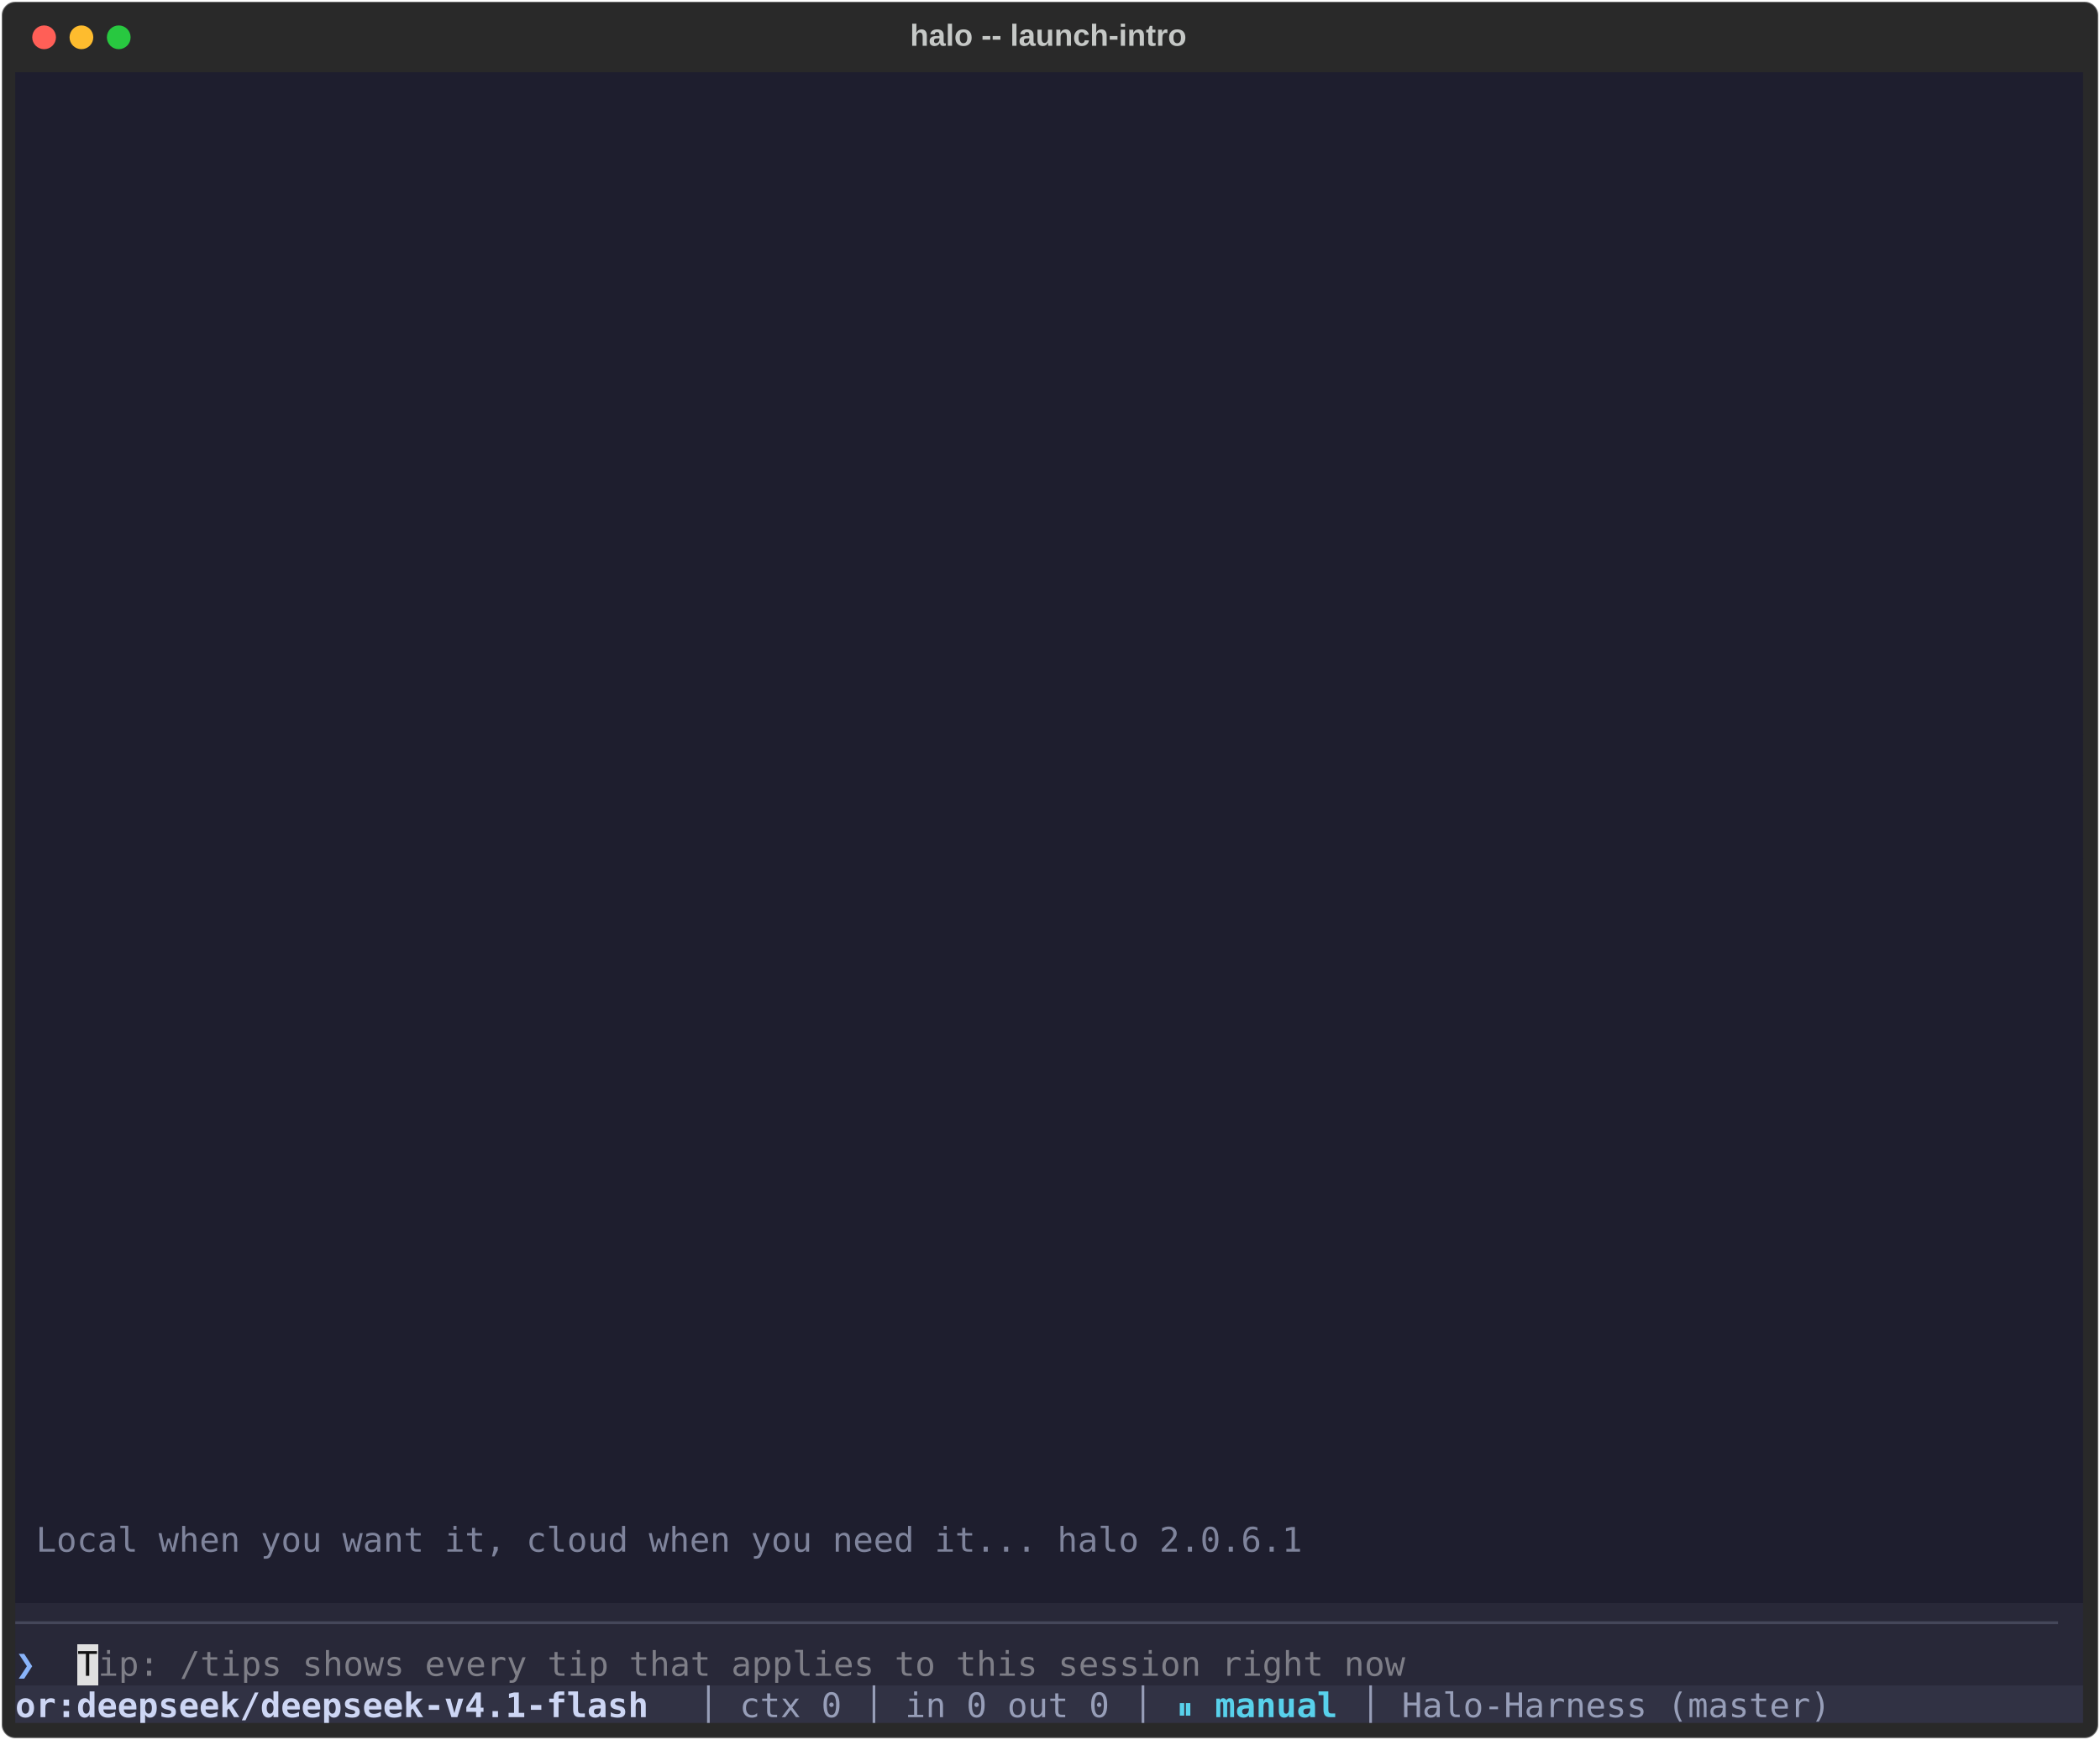
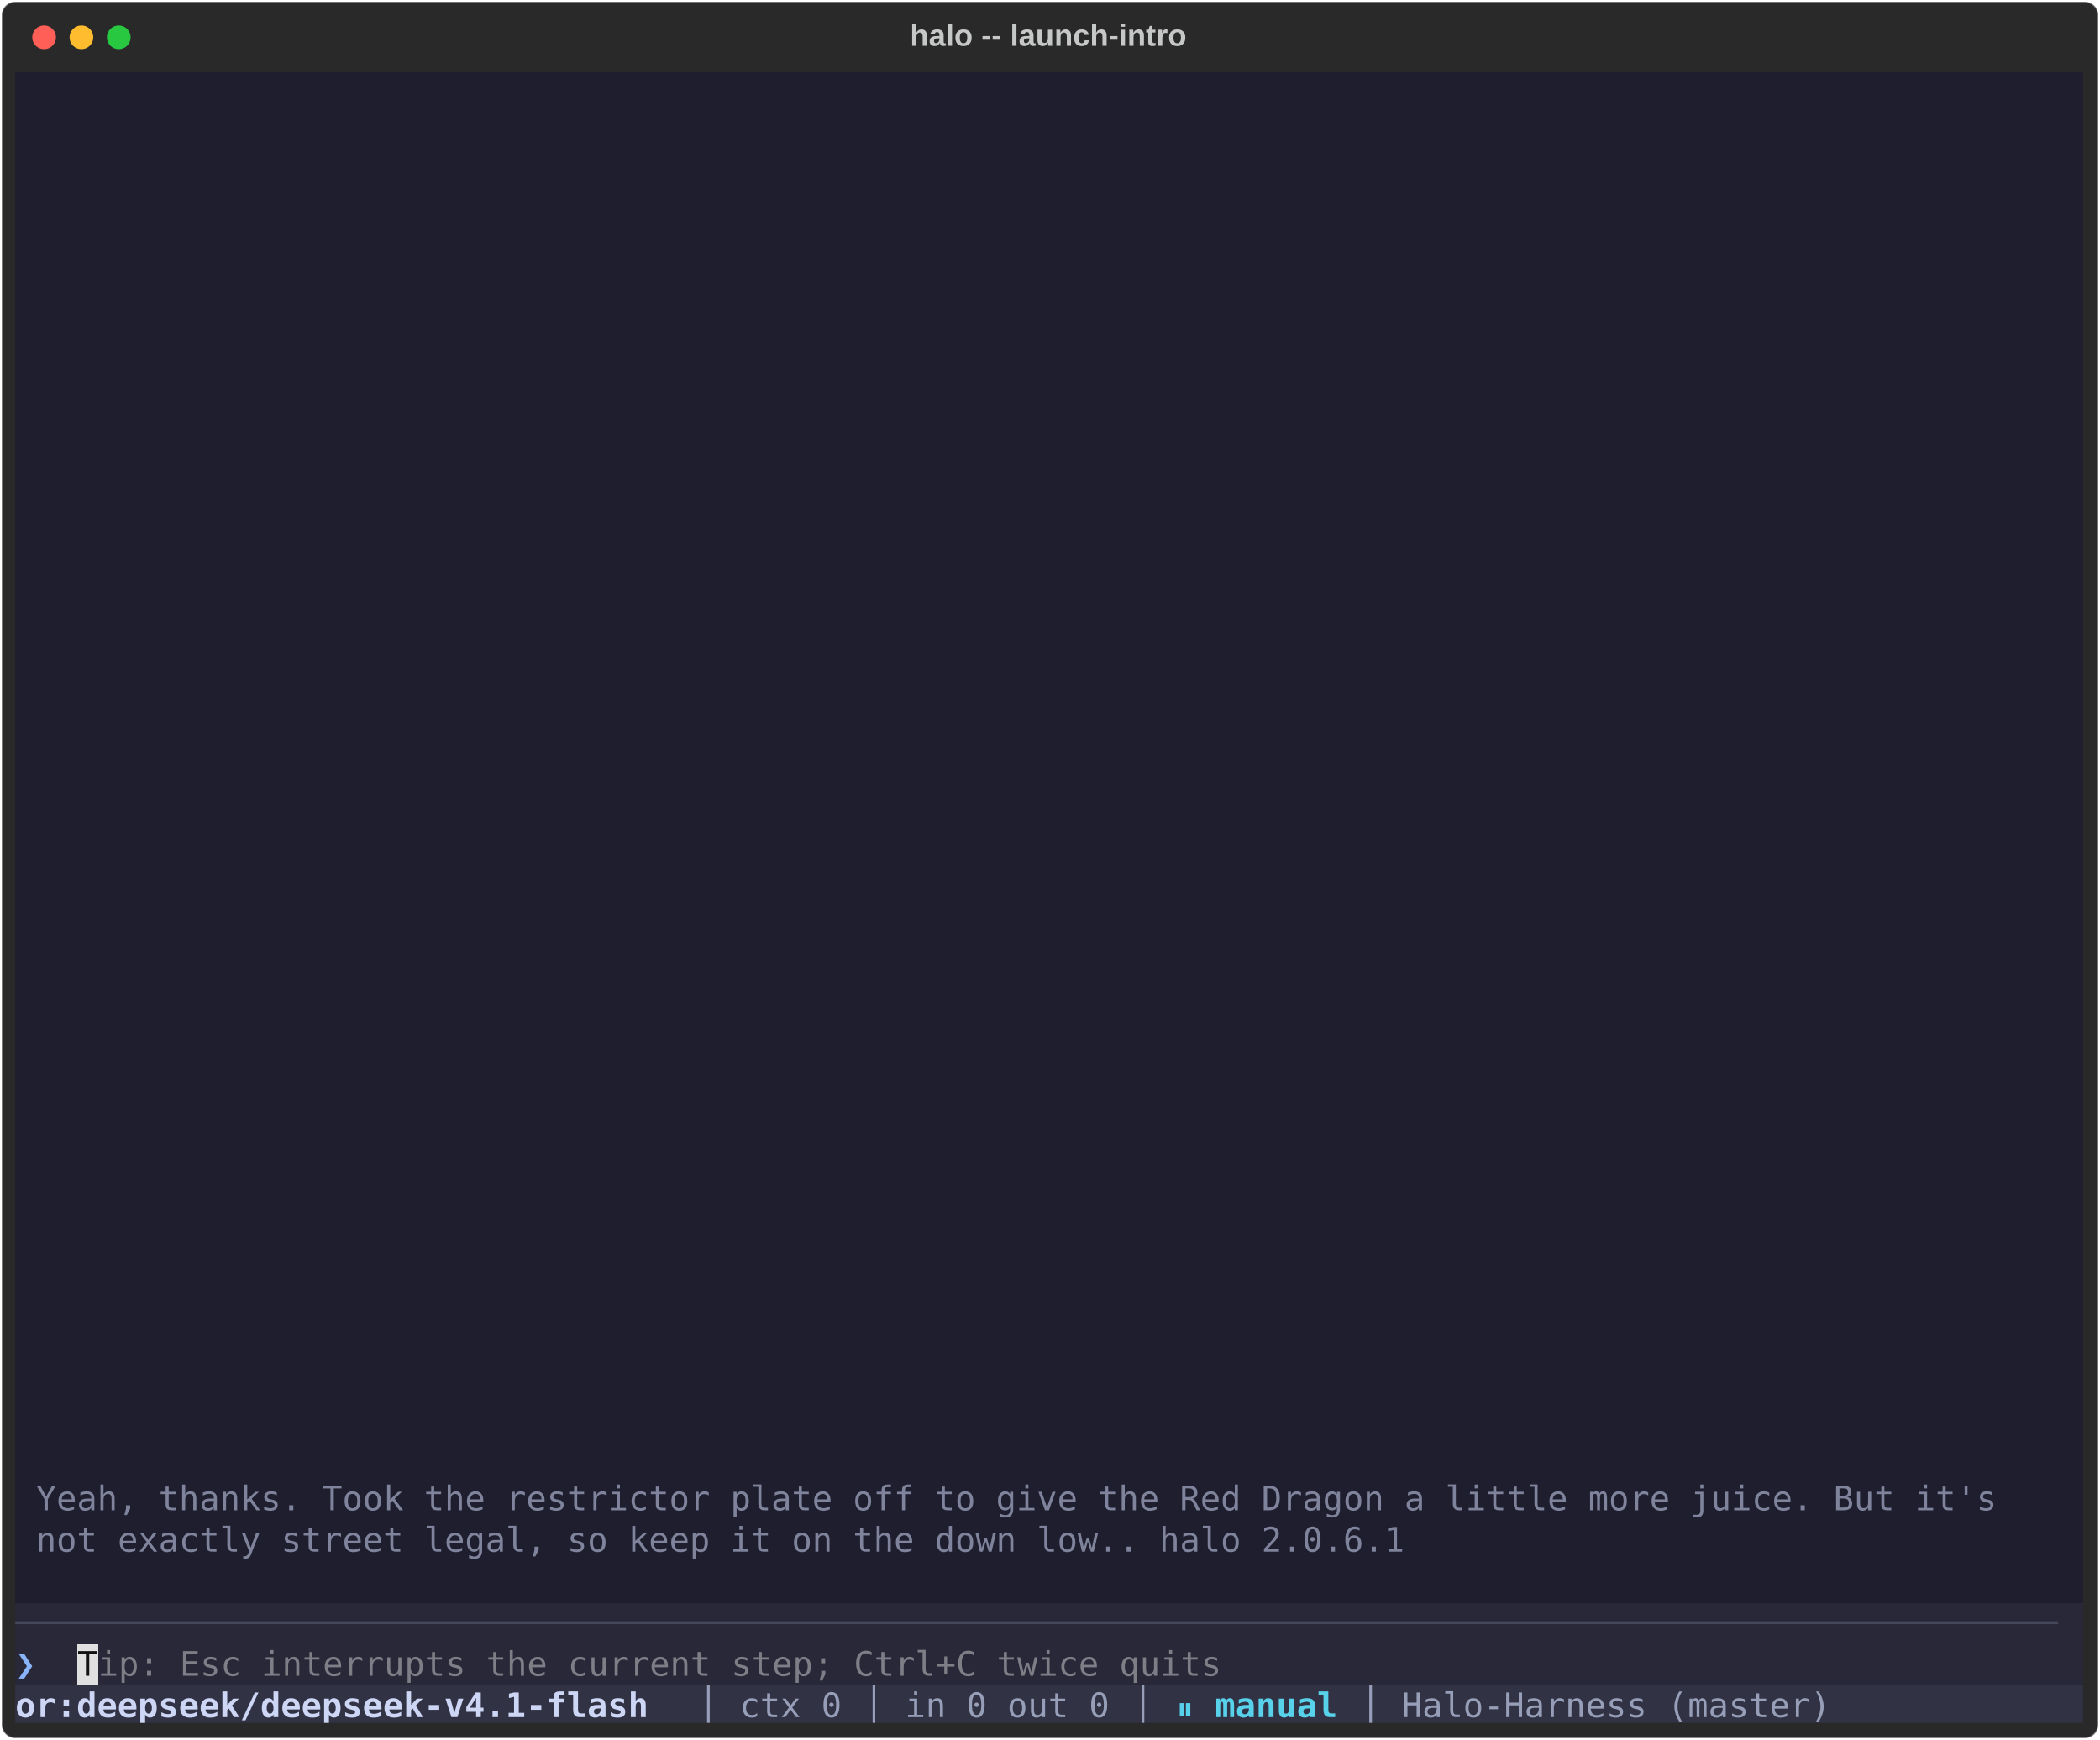
<svg xmlns="http://www.w3.org/2000/svg" class="rich-terminal" viewBox="0 0 1238 1026.0">
  <style>

    @font-face {
        font-family: "Fira Code";
        src: local("FiraCode-Regular"),
                url("https://cdnjs.cloudflare.com/ajax/libs/firacode/6.2.0/woff2/FiraCode-Regular.woff2") format("woff2"),
                url("https://cdnjs.cloudflare.com/ajax/libs/firacode/6.2.0/woff/FiraCode-Regular.woff") format("woff");
        font-style: normal;
        font-weight: 400;
    }
    @font-face {
        font-family: "Fira Code";
        src: local("FiraCode-Bold"),
                url("https://cdnjs.cloudflare.com/ajax/libs/firacode/6.2.0/woff2/FiraCode-Bold.woff2") format("woff2"),
                url("https://cdnjs.cloudflare.com/ajax/libs/firacode/6.2.0/woff/FiraCode-Bold.woff") format("woff");
        font-style: bold;
        font-weight: 700;
    }

-     .terminal-3540685532-matrix {
+     .terminal-16912429-matrix {
        font-family: Fira Code, monospace;
        font-size: 20px;
        line-height: 24.4px;
        font-variant-east-asian: full-width;
    }

-     .terminal-3540685532-title {
+     .terminal-16912429-title {
        font-size: 18px;
        font-weight: bold;
        font-family: arial;
    }

-     .terminal-3540685532-r1 { fill: #c5c8c6 }
- .terminal-3540685532-r2 { fill: #7f849c }
- .terminal-3540685532-r3 { fill: #45475a }
- .terminal-3540685532-r4 { fill: #89b4fa;font-weight: bold }
- .terminal-3540685532-r5 { fill: #121212 }
- .terminal-3540685532-r6 { fill: #7e7e87 }
- .terminal-3540685532-r7 { fill: #cdd6f4;font-weight: bold }
- .terminal-3540685532-r8 { fill: #979eb8 }
- .terminal-3540685532-r9 { fill: #58d1eb;font-weight: bold }
+     .terminal-16912429-r1 { fill: #c5c8c6 }
+ .terminal-16912429-r2 { fill: #7f849c }
+ .terminal-16912429-r3 { fill: #45475a }
+ .terminal-16912429-r4 { fill: #89b4fa;font-weight: bold }
+ .terminal-16912429-r5 { fill: #121212 }
+ .terminal-16912429-r6 { fill: #7e7e87 }
+ .terminal-16912429-r7 { fill: #cdd6f4;font-weight: bold }
+ .terminal-16912429-r8 { fill: #979eb8 }
+ .terminal-16912429-r9 { fill: #58d1eb;font-weight: bold }
    </style>
  <defs>
-     <clipPath id="terminal-3540685532-clip-terminal">
+     <clipPath id="terminal-16912429-clip-terminal">
      <rect x="0" y="0" width="1219.0" height="975.0" />
    </clipPath>
-     <clipPath id="terminal-3540685532-line-0">
+     <clipPath id="terminal-16912429-line-0">
      <rect x="0" y="1.5" width="1220" height="24.65" />
    </clipPath>
-     <clipPath id="terminal-3540685532-line-1">
+     <clipPath id="terminal-16912429-line-1">
      <rect x="0" y="25.9" width="1220" height="24.65" />
    </clipPath>
-     <clipPath id="terminal-3540685532-line-2">
+     <clipPath id="terminal-16912429-line-2">
      <rect x="0" y="50.3" width="1220" height="24.65" />
    </clipPath>
-     <clipPath id="terminal-3540685532-line-3">
+     <clipPath id="terminal-16912429-line-3">
      <rect x="0" y="74.7" width="1220" height="24.65" />
    </clipPath>
-     <clipPath id="terminal-3540685532-line-4">
+     <clipPath id="terminal-16912429-line-4">
      <rect x="0" y="99.1" width="1220" height="24.65" />
    </clipPath>
-     <clipPath id="terminal-3540685532-line-5">
+     <clipPath id="terminal-16912429-line-5">
      <rect x="0" y="123.5" width="1220" height="24.65" />
    </clipPath>
-     <clipPath id="terminal-3540685532-line-6">
+     <clipPath id="terminal-16912429-line-6">
      <rect x="0" y="147.9" width="1220" height="24.65" />
    </clipPath>
-     <clipPath id="terminal-3540685532-line-7">
+     <clipPath id="terminal-16912429-line-7">
      <rect x="0" y="172.3" width="1220" height="24.65" />
    </clipPath>
-     <clipPath id="terminal-3540685532-line-8">
+     <clipPath id="terminal-16912429-line-8">
      <rect x="0" y="196.7" width="1220" height="24.65" />
    </clipPath>
-     <clipPath id="terminal-3540685532-line-9">
+     <clipPath id="terminal-16912429-line-9">
      <rect x="0" y="221.1" width="1220" height="24.65" />
    </clipPath>
-     <clipPath id="terminal-3540685532-line-10">
+     <clipPath id="terminal-16912429-line-10">
      <rect x="0" y="245.5" width="1220" height="24.65" />
    </clipPath>
-     <clipPath id="terminal-3540685532-line-11">
+     <clipPath id="terminal-16912429-line-11">
      <rect x="0" y="269.9" width="1220" height="24.65" />
    </clipPath>
-     <clipPath id="terminal-3540685532-line-12">
+     <clipPath id="terminal-16912429-line-12">
      <rect x="0" y="294.3" width="1220" height="24.65" />
    </clipPath>
-     <clipPath id="terminal-3540685532-line-13">
+     <clipPath id="terminal-16912429-line-13">
      <rect x="0" y="318.7" width="1220" height="24.65" />
    </clipPath>
-     <clipPath id="terminal-3540685532-line-14">
+     <clipPath id="terminal-16912429-line-14">
      <rect x="0" y="343.1" width="1220" height="24.65" />
    </clipPath>
-     <clipPath id="terminal-3540685532-line-15">
+     <clipPath id="terminal-16912429-line-15">
      <rect x="0" y="367.5" width="1220" height="24.65" />
    </clipPath>
-     <clipPath id="terminal-3540685532-line-16">
+     <clipPath id="terminal-16912429-line-16">
      <rect x="0" y="391.9" width="1220" height="24.65" />
    </clipPath>
-     <clipPath id="terminal-3540685532-line-17">
+     <clipPath id="terminal-16912429-line-17">
      <rect x="0" y="416.3" width="1220" height="24.65" />
    </clipPath>
-     <clipPath id="terminal-3540685532-line-18">
+     <clipPath id="terminal-16912429-line-18">
      <rect x="0" y="440.7" width="1220" height="24.65" />
    </clipPath>
-     <clipPath id="terminal-3540685532-line-19">
+     <clipPath id="terminal-16912429-line-19">
      <rect x="0" y="465.1" width="1220" height="24.65" />
    </clipPath>
-     <clipPath id="terminal-3540685532-line-20">
+     <clipPath id="terminal-16912429-line-20">
      <rect x="0" y="489.5" width="1220" height="24.65" />
    </clipPath>
-     <clipPath id="terminal-3540685532-line-21">
+     <clipPath id="terminal-16912429-line-21">
      <rect x="0" y="513.9" width="1220" height="24.65" />
    </clipPath>
-     <clipPath id="terminal-3540685532-line-22">
+     <clipPath id="terminal-16912429-line-22">
      <rect x="0" y="538.3" width="1220" height="24.65" />
    </clipPath>
-     <clipPath id="terminal-3540685532-line-23">
+     <clipPath id="terminal-16912429-line-23">
      <rect x="0" y="562.7" width="1220" height="24.65" />
    </clipPath>
-     <clipPath id="terminal-3540685532-line-24">
+     <clipPath id="terminal-16912429-line-24">
      <rect x="0" y="587.1" width="1220" height="24.65" />
    </clipPath>
-     <clipPath id="terminal-3540685532-line-25">
+     <clipPath id="terminal-16912429-line-25">
      <rect x="0" y="611.5" width="1220" height="24.65" />
    </clipPath>
-     <clipPath id="terminal-3540685532-line-26">
+     <clipPath id="terminal-16912429-line-26">
      <rect x="0" y="635.9" width="1220" height="24.65" />
    </clipPath>
-     <clipPath id="terminal-3540685532-line-27">
+     <clipPath id="terminal-16912429-line-27">
      <rect x="0" y="660.3" width="1220" height="24.65" />
    </clipPath>
-     <clipPath id="terminal-3540685532-line-28">
+     <clipPath id="terminal-16912429-line-28">
      <rect x="0" y="684.7" width="1220" height="24.65" />
    </clipPath>
-     <clipPath id="terminal-3540685532-line-29">
+     <clipPath id="terminal-16912429-line-29">
      <rect x="0" y="709.1" width="1220" height="24.65" />
    </clipPath>
-     <clipPath id="terminal-3540685532-line-30">
+     <clipPath id="terminal-16912429-line-30">
      <rect x="0" y="733.5" width="1220" height="24.65" />
    </clipPath>
-     <clipPath id="terminal-3540685532-line-31">
+     <clipPath id="terminal-16912429-line-31">
      <rect x="0" y="757.9" width="1220" height="24.65" />
    </clipPath>
-     <clipPath id="terminal-3540685532-line-32">
+     <clipPath id="terminal-16912429-line-32">
      <rect x="0" y="782.3" width="1220" height="24.65" />
    </clipPath>
-     <clipPath id="terminal-3540685532-line-33">
+     <clipPath id="terminal-16912429-line-33">
      <rect x="0" y="806.7" width="1220" height="24.65" />
    </clipPath>
-     <clipPath id="terminal-3540685532-line-34">
+     <clipPath id="terminal-16912429-line-34">
      <rect x="0" y="831.1" width="1220" height="24.65" />
    </clipPath>
-     <clipPath id="terminal-3540685532-line-35">
+     <clipPath id="terminal-16912429-line-35">
      <rect x="0" y="855.5" width="1220" height="24.65" />
    </clipPath>
-     <clipPath id="terminal-3540685532-line-36">
+     <clipPath id="terminal-16912429-line-36">
      <rect x="0" y="879.9" width="1220" height="24.65" />
    </clipPath>
-     <clipPath id="terminal-3540685532-line-37">
+     <clipPath id="terminal-16912429-line-37">
      <rect x="0" y="904.3" width="1220" height="24.65" />
    </clipPath>
-     <clipPath id="terminal-3540685532-line-38">
+     <clipPath id="terminal-16912429-line-38">
      <rect x="0" y="928.7" width="1220" height="24.65" />
    </clipPath>
  </defs>
  <rect fill="#292929" stroke="rgba(255,255,255,0.35)" stroke-width="1" x="1" y="1" width="1236" height="1024" rx="8" />
-   <text class="terminal-3540685532-title" fill="#c5c8c6" text-anchor="middle" x="618" y="27">halo -- launch-intro</text>
+   <text class="terminal-16912429-title" fill="#c5c8c6" text-anchor="middle" x="618" y="27">halo -- launch-intro</text>
  <g transform="translate(26,22)">
    <circle cx="0" cy="0" r="7" fill="#ff5f57" />
    <circle cx="22" cy="0" r="7" fill="#febc2e" />
    <circle cx="44" cy="0" r="7" fill="#28c840" />
  </g>
-   <g transform="translate(9, 41)" clip-path="url(#terminal-3540685532-clip-terminal)">
+   <g transform="translate(9, 41)" clip-path="url(#terminal-16912429-clip-terminal)">
    <rect fill="#1e1e2e" x="0" y="1.5" width="1220" height="24.65" shape-rendering="crispEdges" />
    <rect fill="#1e1e2e" x="0" y="25.9" width="1220" height="24.65" shape-rendering="crispEdges" />
    <rect fill="#1e1e2e" x="0" y="50.3" width="1220" height="24.65" shape-rendering="crispEdges" />
    <rect fill="#1e1e2e" x="0" y="74.7" width="1220" height="24.65" shape-rendering="crispEdges" />
    <rect fill="#1e1e2e" x="0" y="99.1" width="1220" height="24.65" shape-rendering="crispEdges" />
    <rect fill="#1e1e2e" x="0" y="123.5" width="1220" height="24.65" shape-rendering="crispEdges" />
    <rect fill="#1e1e2e" x="0" y="147.9" width="1220" height="24.65" shape-rendering="crispEdges" />
    <rect fill="#1e1e2e" x="0" y="172.3" width="1220" height="24.65" shape-rendering="crispEdges" />
    <rect fill="#1e1e2e" x="0" y="196.7" width="1220" height="24.65" shape-rendering="crispEdges" />
    <rect fill="#1e1e2e" x="0" y="221.1" width="1220" height="24.65" shape-rendering="crispEdges" />
    <rect fill="#1e1e2e" x="0" y="245.5" width="1220" height="24.65" shape-rendering="crispEdges" />
    <rect fill="#1e1e2e" x="0" y="269.9" width="1220" height="24.65" shape-rendering="crispEdges" />
    <rect fill="#1e1e2e" x="0" y="294.3" width="1220" height="24.65" shape-rendering="crispEdges" />
    <rect fill="#1e1e2e" x="0" y="318.7" width="1220" height="24.65" shape-rendering="crispEdges" />
    <rect fill="#1e1e2e" x="0" y="343.1" width="1220" height="24.65" shape-rendering="crispEdges" />
    <rect fill="#1e1e2e" x="0" y="367.5" width="1220" height="24.65" shape-rendering="crispEdges" />
    <rect fill="#1e1e2e" x="0" y="391.9" width="1220" height="24.65" shape-rendering="crispEdges" />
    <rect fill="#1e1e2e" x="0" y="416.3" width="1220" height="24.65" shape-rendering="crispEdges" />
    <rect fill="#1e1e2e" x="0" y="440.7" width="1220" height="24.65" shape-rendering="crispEdges" />
    <rect fill="#1e1e2e" x="0" y="465.1" width="1220" height="24.65" shape-rendering="crispEdges" />
    <rect fill="#1e1e2e" x="0" y="489.5" width="1220" height="24.65" shape-rendering="crispEdges" />
    <rect fill="#1e1e2e" x="0" y="513.9" width="1220" height="24.65" shape-rendering="crispEdges" />
    <rect fill="#1e1e2e" x="0" y="538.3" width="1220" height="24.65" shape-rendering="crispEdges" />
    <rect fill="#1e1e2e" x="0" y="562.7" width="1220" height="24.65" shape-rendering="crispEdges" />
    <rect fill="#1e1e2e" x="0" y="587.1" width="1220" height="24.65" shape-rendering="crispEdges" />
    <rect fill="#1e1e2e" x="0" y="611.5" width="1220" height="24.65" shape-rendering="crispEdges" />
    <rect fill="#1e1e2e" x="0" y="635.9" width="1220" height="24.65" shape-rendering="crispEdges" />
    <rect fill="#1e1e2e" x="0" y="660.3" width="1220" height="24.65" shape-rendering="crispEdges" />
    <rect fill="#1e1e2e" x="0" y="684.7" width="1220" height="24.65" shape-rendering="crispEdges" />
    <rect fill="#1e1e2e" x="0" y="709.1" width="1220" height="24.65" shape-rendering="crispEdges" />
    <rect fill="#1e1e2e" x="0" y="733.5" width="1220" height="24.65" shape-rendering="crispEdges" />
    <rect fill="#1e1e2e" x="0" y="757.9" width="1220" height="24.65" shape-rendering="crispEdges" />
    <rect fill="#1e1e2e" x="0" y="782.3" width="1220" height="24.65" shape-rendering="crispEdges" />
    <rect fill="#1e1e2e" x="0" y="806.7" width="1220" height="24.65" shape-rendering="crispEdges" />
-     <rect fill="#1e1e2e" x="0" y="831.1" width="1220" height="24.65" shape-rendering="crispEdges" />
+     <rect fill="#1e1e2e" x="0" y="831.1" width="12.2" height="24.65" shape-rendering="crispEdges" />
+     <rect fill="#1e1e2e" x="12.2" y="831.1" width="1171.2" height="24.65" shape-rendering="crispEdges" />
+     <rect fill="#1e1e2e" x="1183.4" y="831.1" width="36.6" height="24.65" shape-rendering="crispEdges" />
    <rect fill="#1e1e2e" x="0" y="855.5" width="12.2" height="24.65" shape-rendering="crispEdges" />
-     <rect fill="#1e1e2e" x="12.2" y="855.5" width="756.4" height="24.65" shape-rendering="crispEdges" />
-     <rect fill="#1e1e2e" x="768.6" y="855.5" width="451.4" height="24.65" shape-rendering="crispEdges" />
+     <rect fill="#1e1e2e" x="12.2" y="855.5" width="817.4" height="24.65" shape-rendering="crispEdges" />
+     <rect fill="#1e1e2e" x="829.6" y="855.5" width="390.4" height="24.65" shape-rendering="crispEdges" />
    <rect fill="#1e1e2e" x="0" y="879.9" width="1220" height="24.65" shape-rendering="crispEdges" />
    <rect fill="#282838" x="0" y="904.3" width="1220" height="24.65" shape-rendering="crispEdges" />
    <rect fill="#282838" x="0" y="928.7" width="12.2" height="24.65" shape-rendering="crispEdges" />
    <rect fill="#282838" x="12.2" y="928.7" width="12.2" height="24.65" shape-rendering="crispEdges" />
    <rect fill="#282838" x="24.4" y="928.7" width="12.2" height="24.65" shape-rendering="crispEdges" />
    <rect fill="#e0e0e0" x="36.6" y="928.7" width="12.2" height="24.65" shape-rendering="crispEdges" />
-     <rect fill="#282838" x="48.8" y="928.7" width="780.8" height="24.65" shape-rendering="crispEdges" />
-     <rect fill="#282838" x="829.6" y="928.7" width="390.4" height="24.65" shape-rendering="crispEdges" />
+     <rect fill="#282838" x="48.8" y="928.7" width="671" height="24.65" shape-rendering="crispEdges" />
+     <rect fill="#282838" x="719.8" y="928.7" width="500.2" height="24.65" shape-rendering="crispEdges" />
    <rect fill="#313244" x="0" y="953.1" width="402.6" height="24.65" shape-rendering="crispEdges" />
    <rect fill="#313244" x="402.6" y="953.1" width="24.4" height="24.65" shape-rendering="crispEdges" />
    <rect fill="#313244" x="427" y="953.1" width="73.2" height="24.65" shape-rendering="crispEdges" />
    <rect fill="#313244" x="500.2" y="953.1" width="24.4" height="24.65" shape-rendering="crispEdges" />
    <rect fill="#313244" x="524.6" y="953.1" width="134.2" height="24.65" shape-rendering="crispEdges" />
    <rect fill="#313244" x="658.8" y="953.1" width="24.4" height="24.65" shape-rendering="crispEdges" />
    <rect fill="#313244" x="683.2" y="953.1" width="109.8" height="24.65" shape-rendering="crispEdges" />
    <rect fill="#313244" x="793" y="953.1" width="24.4" height="24.65" shape-rendering="crispEdges" />
    <rect fill="#313244" x="817.4" y="953.1" width="268.4" height="24.65" shape-rendering="crispEdges" />
    <rect fill="#313244" x="1085.8" y="953.1" width="134.2" height="24.65" shape-rendering="crispEdges" />
-     <g class="terminal-3540685532-matrix">
-       <text class="terminal-3540685532-r1" x="1220" y="20" textLength="12.2" clip-path="url(#terminal-3540685532-line-0)">
- </text>
-       <text class="terminal-3540685532-r1" x="1220" y="44.4" textLength="12.2" clip-path="url(#terminal-3540685532-line-1)">
- </text>
-       <text class="terminal-3540685532-r1" x="1220" y="68.8" textLength="12.2" clip-path="url(#terminal-3540685532-line-2)">
- </text>
-       <text class="terminal-3540685532-r1" x="1220" y="93.2" textLength="12.2" clip-path="url(#terminal-3540685532-line-3)">
- </text>
-       <text class="terminal-3540685532-r1" x="1220" y="117.6" textLength="12.2" clip-path="url(#terminal-3540685532-line-4)">
- </text>
-       <text class="terminal-3540685532-r1" x="1220" y="142" textLength="12.2" clip-path="url(#terminal-3540685532-line-5)">
- </text>
-       <text class="terminal-3540685532-r1" x="1220" y="166.4" textLength="12.2" clip-path="url(#terminal-3540685532-line-6)">
- </text>
-       <text class="terminal-3540685532-r1" x="1220" y="190.8" textLength="12.2" clip-path="url(#terminal-3540685532-line-7)">
- </text>
-       <text class="terminal-3540685532-r1" x="1220" y="215.2" textLength="12.2" clip-path="url(#terminal-3540685532-line-8)">
- </text>
-       <text class="terminal-3540685532-r1" x="1220" y="239.6" textLength="12.2" clip-path="url(#terminal-3540685532-line-9)">
- </text>
-       <text class="terminal-3540685532-r1" x="1220" y="264" textLength="12.2" clip-path="url(#terminal-3540685532-line-10)">
- </text>
-       <text class="terminal-3540685532-r1" x="1220" y="288.4" textLength="12.2" clip-path="url(#terminal-3540685532-line-11)">
- </text>
-       <text class="terminal-3540685532-r1" x="1220" y="312.8" textLength="12.2" clip-path="url(#terminal-3540685532-line-12)">
- </text>
-       <text class="terminal-3540685532-r1" x="1220" y="337.2" textLength="12.2" clip-path="url(#terminal-3540685532-line-13)">
- </text>
-       <text class="terminal-3540685532-r1" x="1220" y="361.6" textLength="12.2" clip-path="url(#terminal-3540685532-line-14)">
- </text>
-       <text class="terminal-3540685532-r1" x="1220" y="386" textLength="12.2" clip-path="url(#terminal-3540685532-line-15)">
- </text>
-       <text class="terminal-3540685532-r1" x="1220" y="410.4" textLength="12.2" clip-path="url(#terminal-3540685532-line-16)">
- </text>
-       <text class="terminal-3540685532-r1" x="1220" y="434.8" textLength="12.2" clip-path="url(#terminal-3540685532-line-17)">
- </text>
-       <text class="terminal-3540685532-r1" x="1220" y="459.2" textLength="12.2" clip-path="url(#terminal-3540685532-line-18)">
- </text>
-       <text class="terminal-3540685532-r1" x="1220" y="483.6" textLength="12.2" clip-path="url(#terminal-3540685532-line-19)">
- </text>
-       <text class="terminal-3540685532-r1" x="1220" y="508" textLength="12.2" clip-path="url(#terminal-3540685532-line-20)">
- </text>
-       <text class="terminal-3540685532-r1" x="1220" y="532.4" textLength="12.2" clip-path="url(#terminal-3540685532-line-21)">
- </text>
-       <text class="terminal-3540685532-r1" x="1220" y="556.8" textLength="12.2" clip-path="url(#terminal-3540685532-line-22)">
- </text>
-       <text class="terminal-3540685532-r1" x="1220" y="581.2" textLength="12.2" clip-path="url(#terminal-3540685532-line-23)">
- </text>
-       <text class="terminal-3540685532-r1" x="1220" y="605.6" textLength="12.2" clip-path="url(#terminal-3540685532-line-24)">
- </text>
-       <text class="terminal-3540685532-r1" x="1220" y="630" textLength="12.2" clip-path="url(#terminal-3540685532-line-25)">
- </text>
-       <text class="terminal-3540685532-r1" x="1220" y="654.4" textLength="12.2" clip-path="url(#terminal-3540685532-line-26)">
- </text>
-       <text class="terminal-3540685532-r1" x="1220" y="678.8" textLength="12.2" clip-path="url(#terminal-3540685532-line-27)">
- </text>
-       <text class="terminal-3540685532-r1" x="1220" y="703.2" textLength="12.2" clip-path="url(#terminal-3540685532-line-28)">
- </text>
-       <text class="terminal-3540685532-r1" x="1220" y="727.6" textLength="12.2" clip-path="url(#terminal-3540685532-line-29)">
- </text>
-       <text class="terminal-3540685532-r1" x="1220" y="752" textLength="12.2" clip-path="url(#terminal-3540685532-line-30)">
- </text>
-       <text class="terminal-3540685532-r1" x="1220" y="776.4" textLength="12.2" clip-path="url(#terminal-3540685532-line-31)">
- </text>
-       <text class="terminal-3540685532-r1" x="1220" y="800.8" textLength="12.2" clip-path="url(#terminal-3540685532-line-32)">
- </text>
-       <text class="terminal-3540685532-r1" x="1220" y="825.2" textLength="12.2" clip-path="url(#terminal-3540685532-line-33)">
- </text>
-       <text class="terminal-3540685532-r1" x="1220" y="849.6" textLength="12.2" clip-path="url(#terminal-3540685532-line-34)">
- </text>
-       <text class="terminal-3540685532-r2" x="12.2" y="874" textLength="756.4" clip-path="url(#terminal-3540685532-line-35)">Local when you want it, cloud when you need it... halo 2.0.6.1</text>
-       <text class="terminal-3540685532-r1" x="1220" y="874" textLength="12.2" clip-path="url(#terminal-3540685532-line-35)">
- </text>
-       <text class="terminal-3540685532-r1" x="1220" y="898.4" textLength="12.2" clip-path="url(#terminal-3540685532-line-36)">
- </text>
-       <text class="terminal-3540685532-r3" x="0" y="922.8" textLength="1220" clip-path="url(#terminal-3540685532-line-37)">────────────────────────────────────────────────────────────────────────────────────────────────────</text>
-       <text class="terminal-3540685532-r1" x="1220" y="922.8" textLength="12.2" clip-path="url(#terminal-3540685532-line-37)">
- </text>
-       <text class="terminal-3540685532-r4" x="0" y="947.2" textLength="12.2" clip-path="url(#terminal-3540685532-line-38)">❯</text>
-       <text class="terminal-3540685532-r5" x="36.6" y="947.2" textLength="12.2" clip-path="url(#terminal-3540685532-line-38)">T</text>
-       <text class="terminal-3540685532-r6" x="48.8" y="947.2" textLength="780.8" clip-path="url(#terminal-3540685532-line-38)">ip: /tips shows every tip that applies to this session right now</text>
-       <text class="terminal-3540685532-r1" x="1220" y="947.2" textLength="12.2" clip-path="url(#terminal-3540685532-line-38)">
- </text>
-       <text class="terminal-3540685532-r7" x="0" y="971.6" textLength="402.6" clip-path="url(#terminal-3540685532-line-39)"> or:deepseek/deepseek-v4.1-flash </text>
-       <text class="terminal-3540685532-r8" x="402.6" y="971.6" textLength="24.4" clip-path="url(#terminal-3540685532-line-39)">│ </text>
-       <text class="terminal-3540685532-r8" x="427" y="971.6" textLength="73.2" clip-path="url(#terminal-3540685532-line-39)">ctx 0 </text>
-       <text class="terminal-3540685532-r8" x="500.2" y="971.6" textLength="24.4" clip-path="url(#terminal-3540685532-line-39)">│ </text>
-       <text class="terminal-3540685532-r8" x="524.6" y="971.6" textLength="134.2" clip-path="url(#terminal-3540685532-line-39)">in 0 out 0 </text>
-       <text class="terminal-3540685532-r8" x="658.8" y="971.6" textLength="24.4" clip-path="url(#terminal-3540685532-line-39)">│ </text>
-       <text class="terminal-3540685532-r9" x="683.2" y="971.6" textLength="109.8" clip-path="url(#terminal-3540685532-line-39)">⏸ manual </text>
-       <text class="terminal-3540685532-r8" x="793" y="971.6" textLength="24.4" clip-path="url(#terminal-3540685532-line-39)">│ </text>
-       <text class="terminal-3540685532-r8" x="817.4" y="971.6" textLength="268.4" clip-path="url(#terminal-3540685532-line-39)">Halo-Harness (master) </text>
+     <g class="terminal-16912429-matrix">
+       <text class="terminal-16912429-r1" x="1220" y="20" textLength="12.2" clip-path="url(#terminal-16912429-line-0)">
+ </text>
+       <text class="terminal-16912429-r1" x="1220" y="44.4" textLength="12.2" clip-path="url(#terminal-16912429-line-1)">
+ </text>
+       <text class="terminal-16912429-r1" x="1220" y="68.8" textLength="12.2" clip-path="url(#terminal-16912429-line-2)">
+ </text>
+       <text class="terminal-16912429-r1" x="1220" y="93.2" textLength="12.2" clip-path="url(#terminal-16912429-line-3)">
+ </text>
+       <text class="terminal-16912429-r1" x="1220" y="117.6" textLength="12.2" clip-path="url(#terminal-16912429-line-4)">
+ </text>
+       <text class="terminal-16912429-r1" x="1220" y="142" textLength="12.2" clip-path="url(#terminal-16912429-line-5)">
+ </text>
+       <text class="terminal-16912429-r1" x="1220" y="166.4" textLength="12.2" clip-path="url(#terminal-16912429-line-6)">
+ </text>
+       <text class="terminal-16912429-r1" x="1220" y="190.8" textLength="12.2" clip-path="url(#terminal-16912429-line-7)">
+ </text>
+       <text class="terminal-16912429-r1" x="1220" y="215.2" textLength="12.2" clip-path="url(#terminal-16912429-line-8)">
+ </text>
+       <text class="terminal-16912429-r1" x="1220" y="239.6" textLength="12.2" clip-path="url(#terminal-16912429-line-9)">
+ </text>
+       <text class="terminal-16912429-r1" x="1220" y="264" textLength="12.2" clip-path="url(#terminal-16912429-line-10)">
+ </text>
+       <text class="terminal-16912429-r1" x="1220" y="288.4" textLength="12.2" clip-path="url(#terminal-16912429-line-11)">
+ </text>
+       <text class="terminal-16912429-r1" x="1220" y="312.8" textLength="12.2" clip-path="url(#terminal-16912429-line-12)">
+ </text>
+       <text class="terminal-16912429-r1" x="1220" y="337.2" textLength="12.2" clip-path="url(#terminal-16912429-line-13)">
+ </text>
+       <text class="terminal-16912429-r1" x="1220" y="361.6" textLength="12.2" clip-path="url(#terminal-16912429-line-14)">
+ </text>
+       <text class="terminal-16912429-r1" x="1220" y="386" textLength="12.2" clip-path="url(#terminal-16912429-line-15)">
+ </text>
+       <text class="terminal-16912429-r1" x="1220" y="410.4" textLength="12.2" clip-path="url(#terminal-16912429-line-16)">
+ </text>
+       <text class="terminal-16912429-r1" x="1220" y="434.8" textLength="12.2" clip-path="url(#terminal-16912429-line-17)">
+ </text>
+       <text class="terminal-16912429-r1" x="1220" y="459.2" textLength="12.2" clip-path="url(#terminal-16912429-line-18)">
+ </text>
+       <text class="terminal-16912429-r1" x="1220" y="483.6" textLength="12.2" clip-path="url(#terminal-16912429-line-19)">
+ </text>
+       <text class="terminal-16912429-r1" x="1220" y="508" textLength="12.2" clip-path="url(#terminal-16912429-line-20)">
+ </text>
+       <text class="terminal-16912429-r1" x="1220" y="532.4" textLength="12.2" clip-path="url(#terminal-16912429-line-21)">
+ </text>
+       <text class="terminal-16912429-r1" x="1220" y="556.8" textLength="12.2" clip-path="url(#terminal-16912429-line-22)">
+ </text>
+       <text class="terminal-16912429-r1" x="1220" y="581.2" textLength="12.2" clip-path="url(#terminal-16912429-line-23)">
+ </text>
+       <text class="terminal-16912429-r1" x="1220" y="605.6" textLength="12.2" clip-path="url(#terminal-16912429-line-24)">
+ </text>
+       <text class="terminal-16912429-r1" x="1220" y="630" textLength="12.2" clip-path="url(#terminal-16912429-line-25)">
+ </text>
+       <text class="terminal-16912429-r1" x="1220" y="654.4" textLength="12.2" clip-path="url(#terminal-16912429-line-26)">
+ </text>
+       <text class="terminal-16912429-r1" x="1220" y="678.8" textLength="12.2" clip-path="url(#terminal-16912429-line-27)">
+ </text>
+       <text class="terminal-16912429-r1" x="1220" y="703.2" textLength="12.2" clip-path="url(#terminal-16912429-line-28)">
+ </text>
+       <text class="terminal-16912429-r1" x="1220" y="727.6" textLength="12.2" clip-path="url(#terminal-16912429-line-29)">
+ </text>
+       <text class="terminal-16912429-r1" x="1220" y="752" textLength="12.2" clip-path="url(#terminal-16912429-line-30)">
+ </text>
+       <text class="terminal-16912429-r1" x="1220" y="776.4" textLength="12.2" clip-path="url(#terminal-16912429-line-31)">
+ </text>
+       <text class="terminal-16912429-r1" x="1220" y="800.8" textLength="12.2" clip-path="url(#terminal-16912429-line-32)">
+ </text>
+       <text class="terminal-16912429-r1" x="1220" y="825.2" textLength="12.2" clip-path="url(#terminal-16912429-line-33)">
+ </text>
+       <text class="terminal-16912429-r2" x="12.2" y="849.6" textLength="1171.2" clip-path="url(#terminal-16912429-line-34)">Yeah, thanks. Took the restrictor plate off to give the Red Dragon a little more juice. But it's</text>
+       <text class="terminal-16912429-r1" x="1220" y="849.6" textLength="12.2" clip-path="url(#terminal-16912429-line-34)">
+ </text>
+       <text class="terminal-16912429-r2" x="12.2" y="874" textLength="817.4" clip-path="url(#terminal-16912429-line-35)">not exactly street legal, so keep it on the down low.. halo 2.0.6.1</text>
+       <text class="terminal-16912429-r1" x="1220" y="874" textLength="12.2" clip-path="url(#terminal-16912429-line-35)">
+ </text>
+       <text class="terminal-16912429-r1" x="1220" y="898.4" textLength="12.2" clip-path="url(#terminal-16912429-line-36)">
+ </text>
+       <text class="terminal-16912429-r3" x="0" y="922.8" textLength="1220" clip-path="url(#terminal-16912429-line-37)">────────────────────────────────────────────────────────────────────────────────────────────────────</text>
+       <text class="terminal-16912429-r1" x="1220" y="922.8" textLength="12.2" clip-path="url(#terminal-16912429-line-37)">
+ </text>
+       <text class="terminal-16912429-r4" x="0" y="947.2" textLength="12.2" clip-path="url(#terminal-16912429-line-38)">❯</text>
+       <text class="terminal-16912429-r5" x="36.6" y="947.2" textLength="12.2" clip-path="url(#terminal-16912429-line-38)">T</text>
+       <text class="terminal-16912429-r6" x="48.8" y="947.2" textLength="671" clip-path="url(#terminal-16912429-line-38)">ip: Esc interrupts the current step; Ctrl+C twice quits</text>
+       <text class="terminal-16912429-r1" x="1220" y="947.2" textLength="12.2" clip-path="url(#terminal-16912429-line-38)">
+ </text>
+       <text class="terminal-16912429-r7" x="0" y="971.6" textLength="402.6" clip-path="url(#terminal-16912429-line-39)"> or:deepseek/deepseek-v4.1-flash </text>
+       <text class="terminal-16912429-r8" x="402.6" y="971.6" textLength="24.4" clip-path="url(#terminal-16912429-line-39)">│ </text>
+       <text class="terminal-16912429-r8" x="427" y="971.6" textLength="73.2" clip-path="url(#terminal-16912429-line-39)">ctx 0 </text>
+       <text class="terminal-16912429-r8" x="500.2" y="971.6" textLength="24.4" clip-path="url(#terminal-16912429-line-39)">│ </text>
+       <text class="terminal-16912429-r8" x="524.6" y="971.6" textLength="134.2" clip-path="url(#terminal-16912429-line-39)">in 0 out 0 </text>
+       <text class="terminal-16912429-r8" x="658.8" y="971.6" textLength="24.4" clip-path="url(#terminal-16912429-line-39)">│ </text>
+       <text class="terminal-16912429-r9" x="683.2" y="971.6" textLength="109.8" clip-path="url(#terminal-16912429-line-39)">⏸ manual </text>
+       <text class="terminal-16912429-r8" x="793" y="971.6" textLength="24.4" clip-path="url(#terminal-16912429-line-39)">│ </text>
+       <text class="terminal-16912429-r8" x="817.4" y="971.6" textLength="268.4" clip-path="url(#terminal-16912429-line-39)">Halo-Harness (master) </text>
    </g>
  </g>
</svg>
